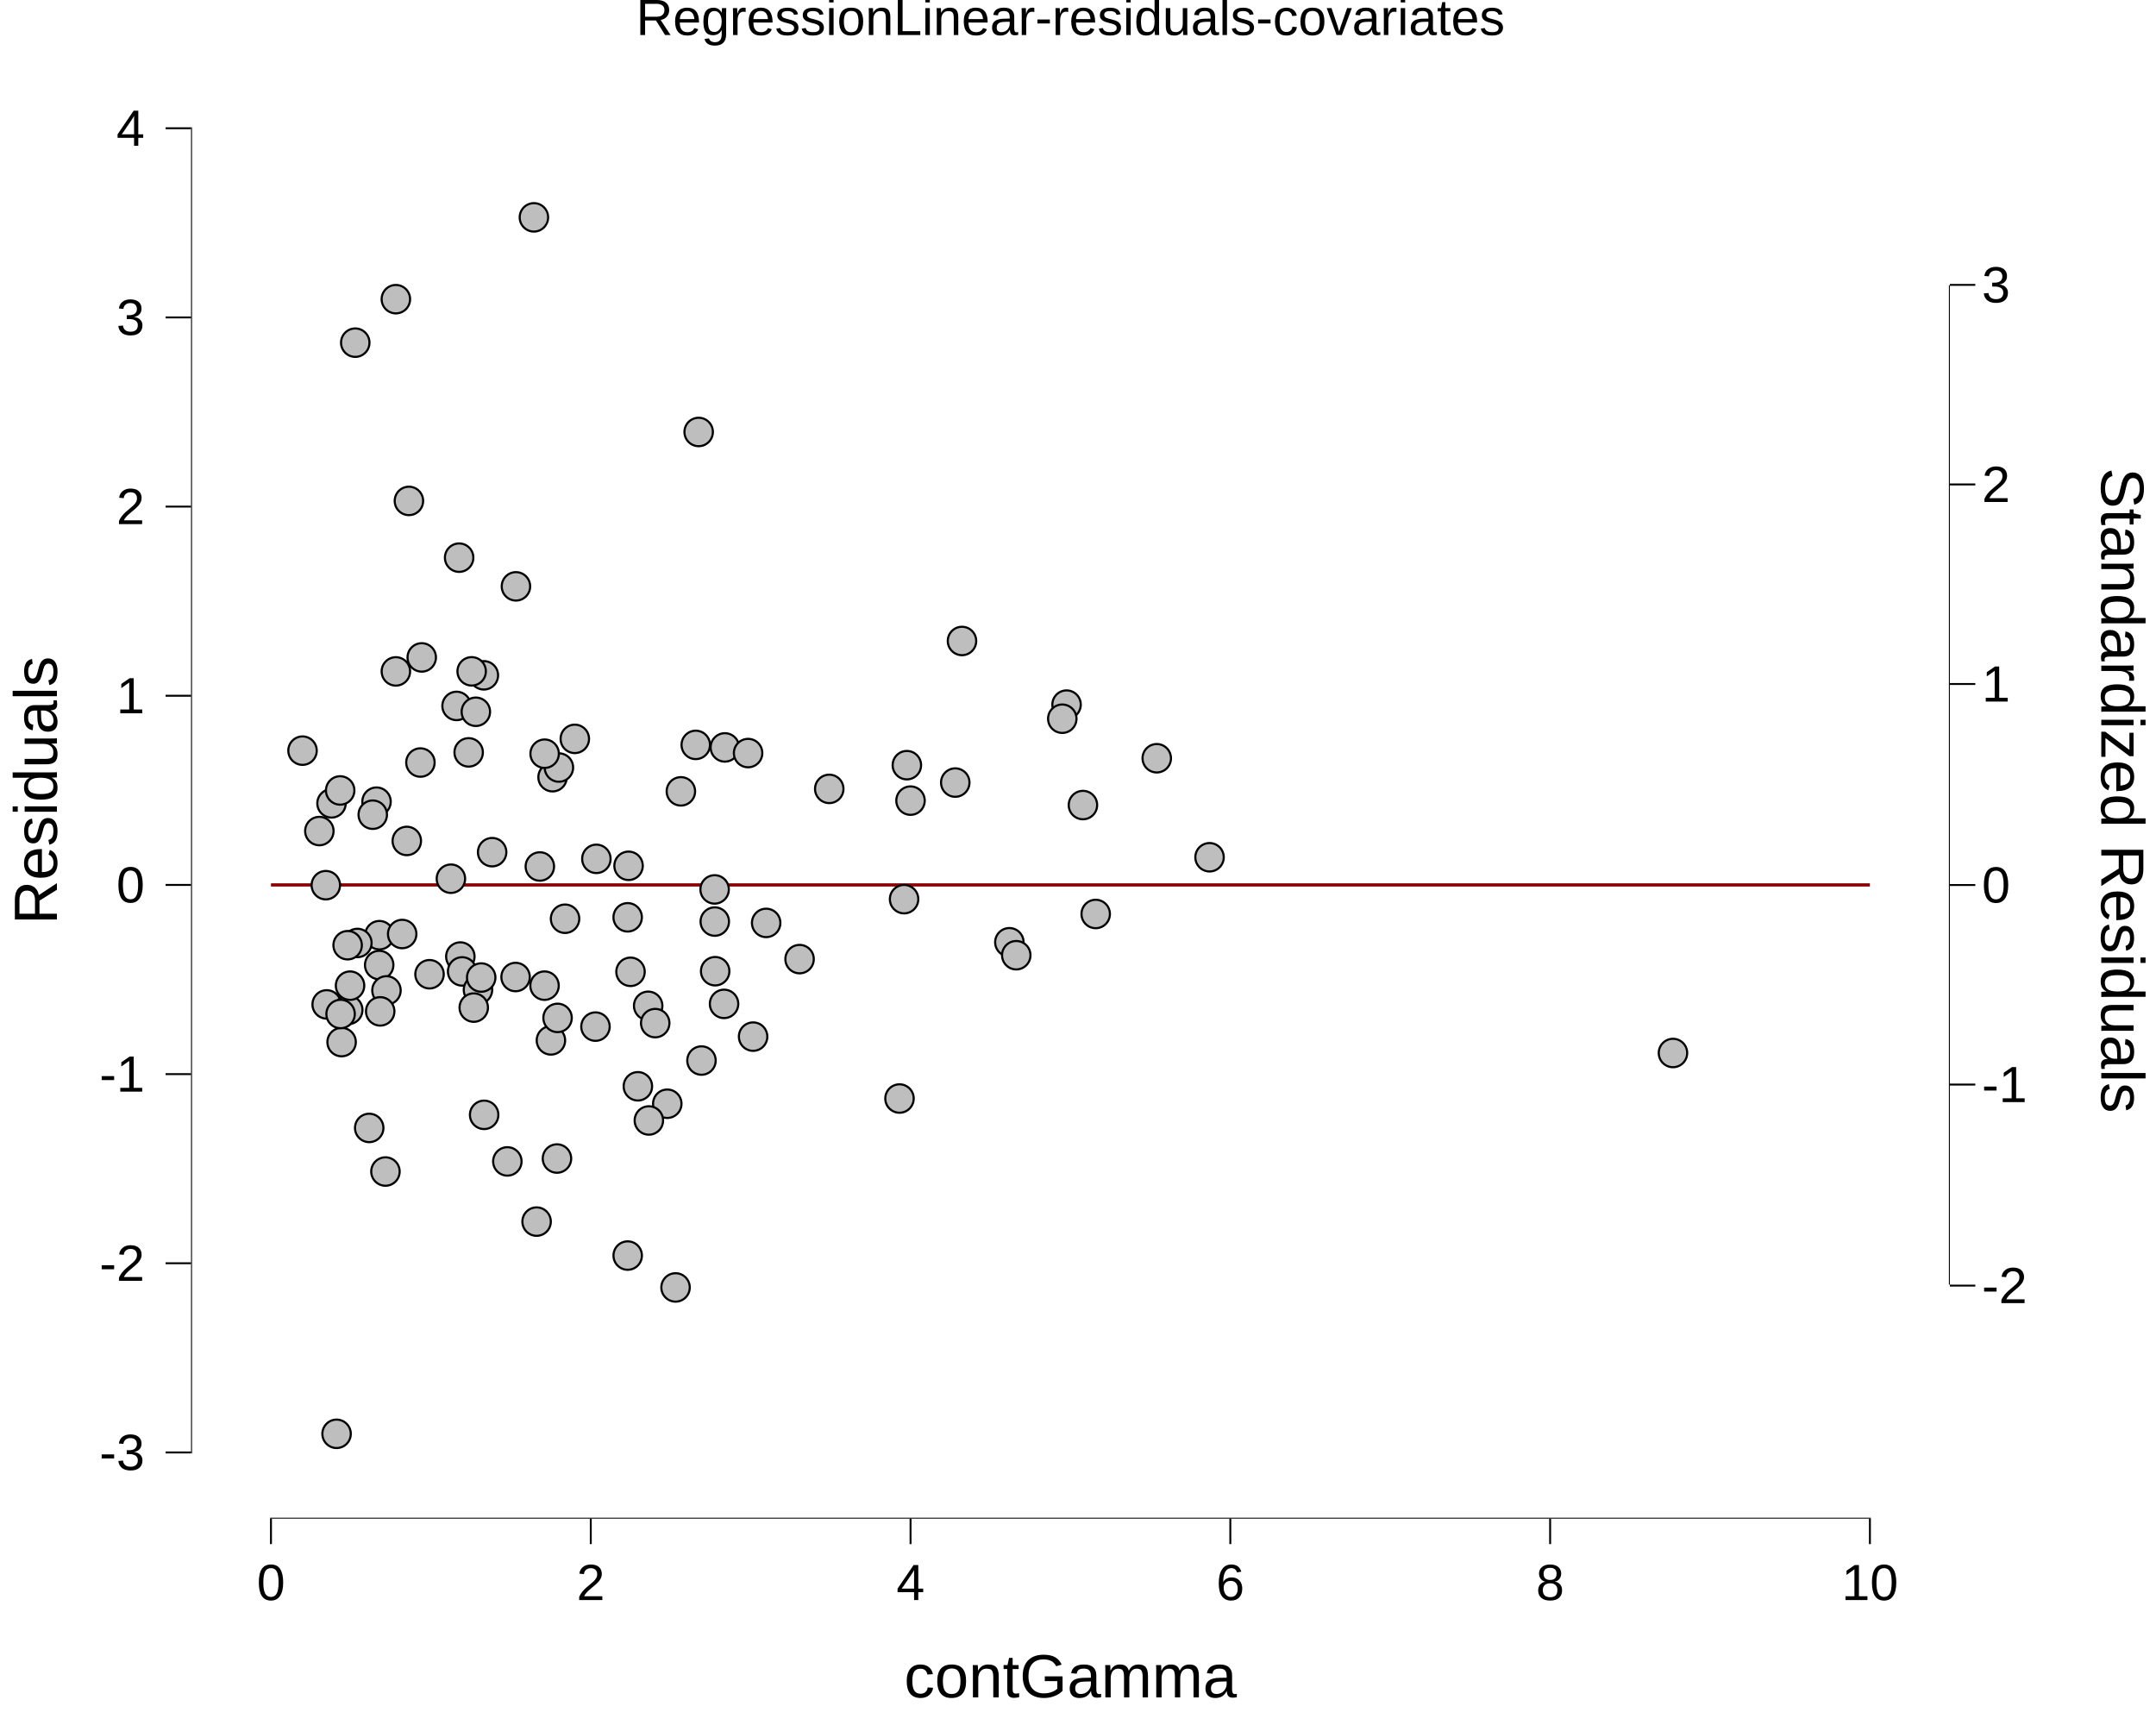
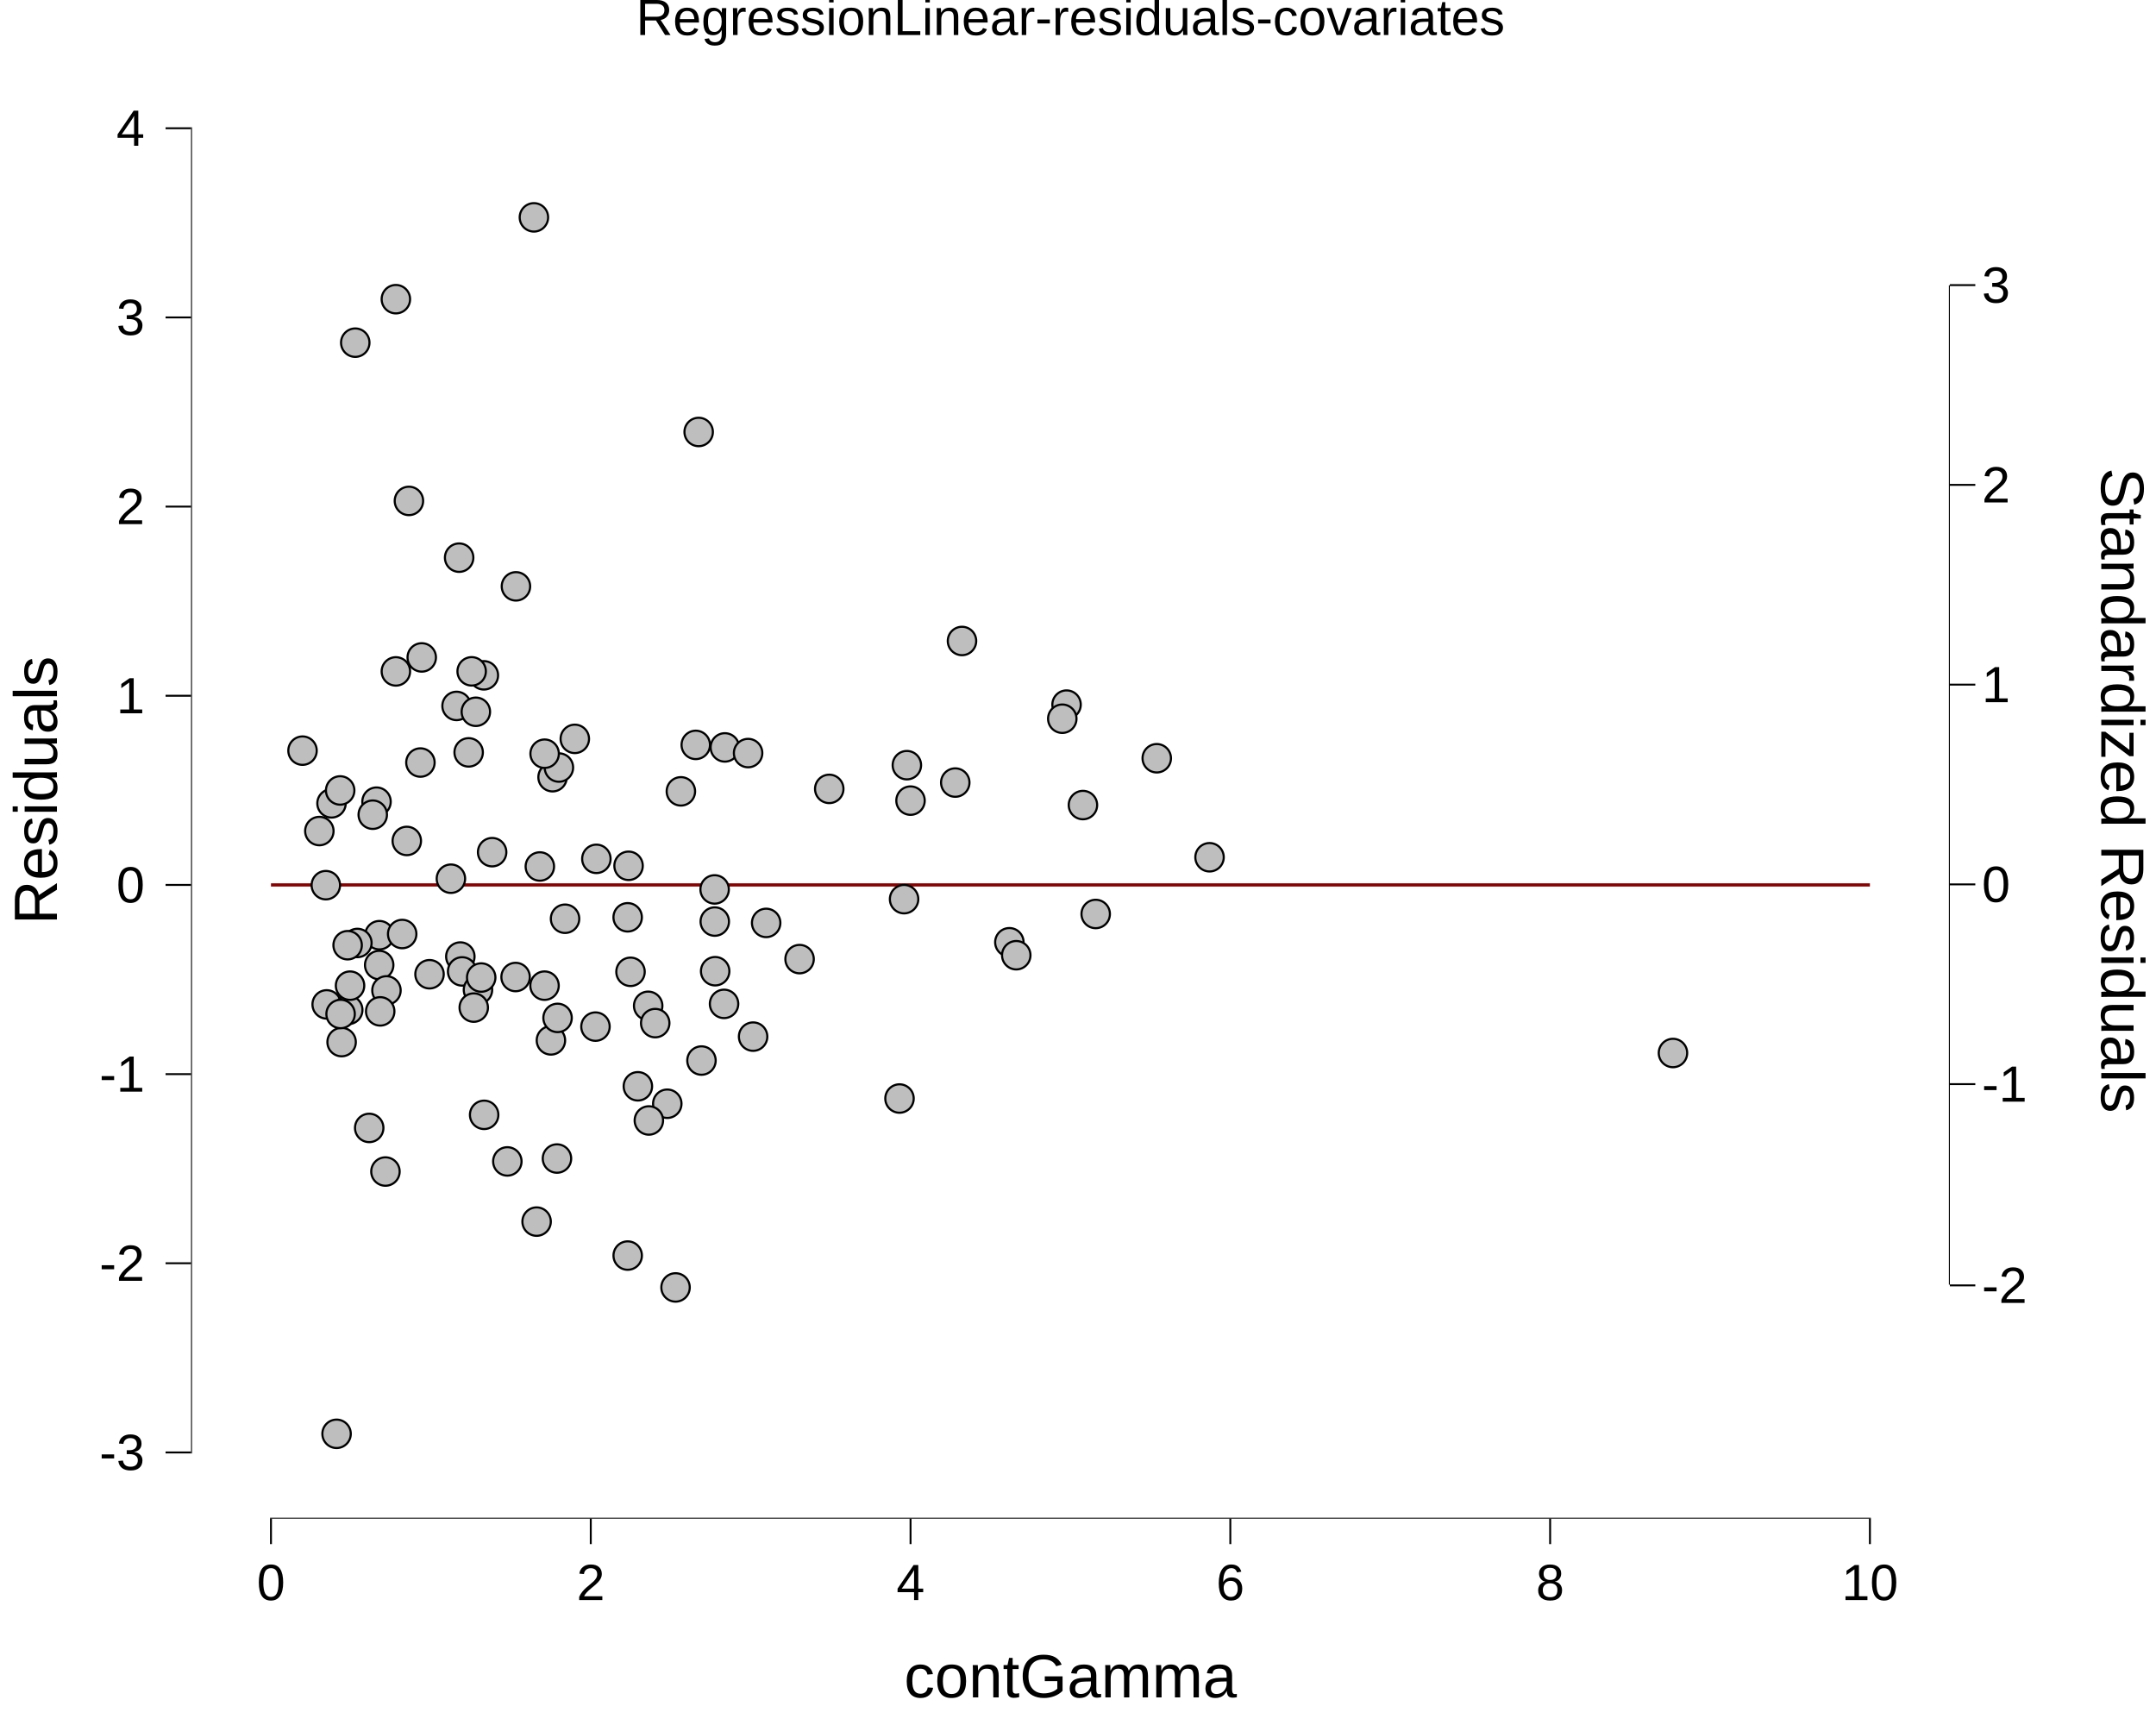
<svg xmlns="http://www.w3.org/2000/svg" viewBox="0 0 720.00 576.00">
  <defs>
    <style type="text/css">
    line, polyline, polygon, path, rect, circle {
      fill: none;
      stroke: #000000;
      stroke-linecap: round;
      stroke-linejoin: round;
      stroke-miterlimit: 10.00;
    }
  </style>
  </defs>
  <rect width="100%" height="100%" style="stroke: none; fill: #FFFFFF;" />
  <rect x="0.00" y="0.00" width="720.00" height="576.00" style="stroke-width: 10.67; stroke: none;" />
  <defs>
    <clipPath id="cpNjMuODB8NjUxLjE2fDUwNy4xMHwyMC43MQ==">
      <rect x="63.80" y="20.71" width="587.36" height="486.38" />
    </clipPath>
  </defs>
  <rect x="63.80" y="20.71" width="587.36" height="486.38" style="stroke-width: 10.67; stroke: none;" clip-path="url(#cpNjMuODB8NjUxLjE2fDUwNy4xMHwyMC43MQ==)" />
  <polyline points="90.49,484.99 624.46,42.82 " style="stroke-width: 1.07; stroke: none; stroke-linecap: butt;" clip-path="url(#cpNjMuODB8NjUxLjE2fDUwNy4xMHwyMC43MQ==)" />
  <line x1="651.16" y1="428.97" x2="651.16" y2="95.27" style="stroke-width: 0.64; stroke-linecap: butt;" clip-path="url(#cpNjMuODB8NjUxLjE2fDUwNy4xMHwyMC43MQ==)" />
  <polyline points="90.49,295.49 624.46,295.49 " style="stroke-width: 1.07; stroke: #8B0000; stroke-linecap: butt;" clip-path="url(#cpNjMuODB8NjUxLjE2fDUwNy4xMHwyMC43MQ==)" />
  <circle cx="132.20" cy="224.19" r="3.56pt" style="stroke-width: 0.71; fill: #BEBEBE;" clip-path="url(#cpNjMuODB8NjUxLjE2fDUwNy4xMHwyMC43MQ==)" />
  <circle cx="179.20" cy="407.91" r="3.56pt" style="stroke-width: 0.71; fill: #BEBEBE;" clip-path="url(#cpNjMuODB8NjUxLjE2fDUwNy4xMHwyMC43MQ==)" />
  <circle cx="153.33" cy="186.21" r="3.56pt" style="stroke-width: 0.71; fill: #BEBEBE;" clip-path="url(#cpNjMuODB8NjUxLjE2fDUwNy4xMHwyMC43MQ==)" />
  <circle cx="161.59" cy="225.50" r="3.56pt" style="stroke-width: 0.71; fill: #BEBEBE;" clip-path="url(#cpNjMuODB8NjUxLjE2fDUwNy4xMHwyMC43MQ==)" />
  <circle cx="153.73" cy="319.40" r="3.56pt" style="stroke-width: 0.71; fill: #BEBEBE;" clip-path="url(#cpNjMuODB8NjUxLjE2fDUwNy4xMHwyMC43MQ==)" />
  <circle cx="222.84" cy="368.55" r="3.56pt" style="stroke-width: 0.71; fill: #BEBEBE;" clip-path="url(#cpNjMuODB8NjUxLjE2fDUwNy4xMHwyMC43MQ==)" />
  <circle cx="172.18" cy="326.24" r="3.56pt" style="stroke-width: 0.71; fill: #BEBEBE;" clip-path="url(#cpNjMuODB8NjUxLjE2fDUwNy4xMHwyMC43MQ==)" />
  <circle cx="109.09" cy="335.38" r="3.56pt" style="stroke-width: 0.71; fill: #BEBEBE;" clip-path="url(#cpNjMuODB8NjUxLjE2fDUwNy4xMHwyMC43MQ==)" />
  <circle cx="110.71" cy="268.25" r="3.56pt" style="stroke-width: 0.71; fill: #BEBEBE;" clip-path="url(#cpNjMuODB8NjUxLjE2fDUwNy4xMHwyMC43MQ==)" />
  <circle cx="238.83" cy="324.30" r="3.56pt" style="stroke-width: 0.71; fill: #BEBEBE;" clip-path="url(#cpNjMuODB8NjUxLjE2fDUwNy4xMHwyMC43MQ==)" />
  <circle cx="302.85" cy="255.50" r="3.56pt" style="stroke-width: 0.71; fill: #BEBEBE;" clip-path="url(#cpNjMuODB8NjUxLjE2fDUwNy4xMHwyMC43MQ==)" />
  <circle cx="232.35" cy="248.73" r="3.56pt" style="stroke-width: 0.71; fill: #BEBEBE;" clip-path="url(#cpNjMuODB8NjUxLjE2fDUwNy4xMHwyMC43MQ==)" />
  <circle cx="114.08" cy="347.97" r="3.56pt" style="stroke-width: 0.71; fill: #BEBEBE;" clip-path="url(#cpNjMuODB8NjUxLjE2fDUwNy4xMHwyMC43MQ==)" />
  <circle cx="126.70" cy="312.27" r="3.56pt" style="stroke-width: 0.71; fill: #BEBEBE;" clip-path="url(#cpNjMuODB8NjUxLjE2fDUwNy4xMHwyMC43MQ==)" />
  <circle cx="225.60" cy="429.89" r="3.56pt" style="stroke-width: 0.71; fill: #BEBEBE;" clip-path="url(#cpNjMuODB8NjUxLjE2fDUwNy4xMHwyMC43MQ==)" />
  <circle cx="267.02" cy="320.26" r="3.56pt" style="stroke-width: 0.71; fill: #BEBEBE;" clip-path="url(#cpNjMuODB8NjUxLjE2fDUwNy4xMHwyMC43MQ==)" />
  <circle cx="191.96" cy="246.72" r="3.56pt" style="stroke-width: 0.71; fill: #BEBEBE;" clip-path="url(#cpNjMuODB8NjUxLjE2fDUwNy4xMHwyMC43MQ==)" />
  <circle cx="184.53" cy="259.52" r="3.56pt" style="stroke-width: 0.71; fill: #BEBEBE;" clip-path="url(#cpNjMuODB8NjUxLjE2fDUwNy4xMHwyMC43MQ==)" />
  <circle cx="213.02" cy="362.73" r="3.56pt" style="stroke-width: 0.71; fill: #BEBEBE;" clip-path="url(#cpNjMuODB8NjUxLjE2fDUwNy4xMHwyMC43MQ==)" />
  <circle cx="140.84" cy="219.52" r="3.56pt" style="stroke-width: 0.71; fill: #BEBEBE;" clip-path="url(#cpNjMuODB8NjUxLjE2fDUwNy4xMHwyMC43MQ==)" />
  <circle cx="241.80" cy="335.21" r="3.56pt" style="stroke-width: 0.71; fill: #BEBEBE;" clip-path="url(#cpNjMuODB8NjUxLjE2fDUwNy4xMHwyMC43MQ==)" />
  <circle cx="188.70" cy="306.78" r="3.56pt" style="stroke-width: 0.71; fill: #BEBEBE;" clip-path="url(#cpNjMuODB8NjUxLjE2fDUwNy4xMHwyMC43MQ==)" />
  <circle cx="361.65" cy="268.82" r="3.56pt" style="stroke-width: 0.71; fill: #BEBEBE;" clip-path="url(#cpNjMuODB8NjUxLjE2fDUwNy4xMHwyMC43MQ==)" />
  <circle cx="164.35" cy="284.55" r="3.56pt" style="stroke-width: 0.71; fill: #BEBEBE;" clip-path="url(#cpNjMuODB8NjUxLjE2fDUwNy4xMHwyMC43MQ==)" />
  <circle cx="118.64" cy="114.42" r="3.56pt" style="stroke-width: 0.71; fill: #BEBEBE;" clip-path="url(#cpNjMuODB8NjUxLjE2fDUwNy4xMHwyMC43MQ==)" />
  <circle cx="337.08" cy="314.63" r="3.56pt" style="stroke-width: 0.71; fill: #BEBEBE;" clip-path="url(#cpNjMuODB8NjUxLjE2fDUwNy4xMHwyMC43MQ==)" />
  <circle cx="365.91" cy="305.19" r="3.56pt" style="stroke-width: 0.71; fill: #BEBEBE;" clip-path="url(#cpNjMuODB8NjUxLjE2fDUwNy4xMHwyMC43MQ==)" />
  <circle cx="216.69" cy="374.14" r="3.56pt" style="stroke-width: 0.71; fill: #BEBEBE;" clip-path="url(#cpNjMuODB8NjUxLjE2fDUwNy4xMHwyMC43MQ==)" />
  <circle cx="242.07" cy="249.57" r="3.56pt" style="stroke-width: 0.71; fill: #BEBEBE;" clip-path="url(#cpNjMuODB8NjUxLjE2fDUwNy4xMHwyMC43MQ==)" />
  <circle cx="125.74" cy="267.69" r="3.56pt" style="stroke-width: 0.71; fill: #BEBEBE;" clip-path="url(#cpNjMuODB8NjUxLjE2fDUwNy4xMHwyMC43MQ==)" />
  <circle cx="300.39" cy="366.81" r="3.56pt" style="stroke-width: 0.71; fill: #BEBEBE;" clip-path="url(#cpNjMuODB8NjUxLjE2fDUwNy4xMHwyMC43MQ==)" />
  <circle cx="209.61" cy="306.30" r="3.56pt" style="stroke-width: 0.71; fill: #BEBEBE;" clip-path="url(#cpNjMuODB8NjUxLjE2fDUwNy4xMHwyMC43MQ==)" />
  <circle cx="152.47" cy="235.72" r="3.56pt" style="stroke-width: 0.71; fill: #BEBEBE;" clip-path="url(#cpNjMuODB8NjUxLjE2fDUwNy4xMHwyMC43MQ==)" />
  <circle cx="101.03" cy="250.65" r="3.56pt" style="stroke-width: 0.71; fill: #BEBEBE;" clip-path="url(#cpNjMuODB8NjUxLjE2fDUwNy4xMHwyMC43MQ==)" />
  <circle cx="126.63" cy="322.24" r="3.56pt" style="stroke-width: 0.71; fill: #BEBEBE;" clip-path="url(#cpNjMuODB8NjUxLjE2fDUwNy4xMHwyMC43MQ==)" />
  <circle cx="356.18" cy="235.28" r="3.56pt" style="stroke-width: 0.71; fill: #BEBEBE;" clip-path="url(#cpNjMuODB8NjUxLjE2fDUwNy4xMHwyMC43MQ==)" />
  <circle cx="238.65" cy="296.99" r="3.56pt" style="stroke-width: 0.71; fill: #BEBEBE;" clip-path="url(#cpNjMuODB8NjUxLjE2fDUwNy4xMHwyMC43MQ==)" />
  <circle cx="172.30" cy="195.79" r="3.56pt" style="stroke-width: 0.71; fill: #BEBEBE;" clip-path="url(#cpNjMuODB8NjUxLjE2fDUwNy4xMHwyMC43MQ==)" />
  <circle cx="301.92" cy="300.24" r="3.56pt" style="stroke-width: 0.71; fill: #BEBEBE;" clip-path="url(#cpNjMuODB8NjUxLjE2fDUwNy4xMHwyMC43MQ==)" />
  <circle cx="143.44" cy="325.31" r="3.56pt" style="stroke-width: 0.71; fill: #BEBEBE;" clip-path="url(#cpNjMuODB8NjUxLjE2fDUwNy4xMHwyMC43MQ==)" />
  <circle cx="129.06" cy="330.71" r="3.56pt" style="stroke-width: 0.71; fill: #BEBEBE;" clip-path="url(#cpNjMuODB8NjUxLjE2fDUwNy4xMHwyMC43MQ==)" />
  <circle cx="123.30" cy="376.63" r="3.56pt" style="stroke-width: 0.71; fill: #BEBEBE;" clip-path="url(#cpNjMuODB8NjUxLjE2fDUwNy4xMHwyMC43MQ==)" />
  <circle cx="116.30" cy="337.23" r="3.56pt" style="stroke-width: 0.71; fill: #BEBEBE;" clip-path="url(#cpNjMuODB8NjUxLjE2fDUwNy4xMHwyMC43MQ==)" />
  <circle cx="216.46" cy="335.85" r="3.56pt" style="stroke-width: 0.71; fill: #BEBEBE;" clip-path="url(#cpNjMuODB8NjUxLjE2fDUwNy4xMHwyMC43MQ==)" />
  <circle cx="183.98" cy="347.40" r="3.56pt" style="stroke-width: 0.71; fill: #BEBEBE;" clip-path="url(#cpNjMuODB8NjUxLjE2fDUwNy4xMHwyMC43MQ==)" />
  <circle cx="321.26" cy="214.03" r="3.56pt" style="stroke-width: 0.71; fill: #BEBEBE;" clip-path="url(#cpNjMuODB8NjUxLjE2fDUwNy4xMHwyMC43MQ==)" />
  <circle cx="154.33" cy="324.37" r="3.56pt" style="stroke-width: 0.71; fill: #BEBEBE;" clip-path="url(#cpNjMuODB8NjUxLjE2fDUwNy4xMHwyMC43MQ==)" />
  <circle cx="249.83" cy="251.46" r="3.56pt" style="stroke-width: 0.71; fill: #BEBEBE;" clip-path="url(#cpNjMuODB8NjUxLjE2fDUwNy4xMHwyMC43MQ==)" />
  <circle cx="112.40" cy="478.77" r="3.56pt" style="stroke-width: 0.71; fill: #BEBEBE;" clip-path="url(#cpNjMuODB8NjUxLjE2fDUwNy4xMHwyMC43MQ==)" />
  <circle cx="106.65" cy="277.50" r="3.56pt" style="stroke-width: 0.71; fill: #BEBEBE;" clip-path="url(#cpNjMuODB8NjUxLjE2fDUwNy4xMHwyMC43MQ==)" />
  <circle cx="116.90" cy="329.12" r="3.56pt" style="stroke-width: 0.71; fill: #BEBEBE;" clip-path="url(#cpNjMuODB8NjUxLjE2fDUwNy4xMHwyMC43MQ==)" />
  <circle cx="128.72" cy="391.19" r="3.56pt" style="stroke-width: 0.71; fill: #BEBEBE;" clip-path="url(#cpNjMuODB8NjUxLjE2fDUwNy4xMHwyMC43MQ==)" />
  <circle cx="158.91" cy="237.67" r="3.56pt" style="stroke-width: 0.71; fill: #BEBEBE;" clip-path="url(#cpNjMuODB8NjUxLjE2fDUwNy4xMHwyMC43MQ==)" />
  <circle cx="238.70" cy="307.72" r="3.56pt" style="stroke-width: 0.71; fill: #BEBEBE;" clip-path="url(#cpNjMuODB8NjUxLjE2fDUwNy4xMHwyMC43MQ==)" />
  <circle cx="178.30" cy="72.58" r="3.56pt" style="stroke-width: 0.71; fill: #BEBEBE;" clip-path="url(#cpNjMuODB8NjUxLjE2fDUwNy4xMHwyMC43MQ==)" />
  <circle cx="210.56" cy="324.50" r="3.56pt" style="stroke-width: 0.71; fill: #BEBEBE;" clip-path="url(#cpNjMuODB8NjUxLjE2fDUwNy4xMHwyMC43MQ==)" />
  <circle cx="319.01" cy="261.31" r="3.56pt" style="stroke-width: 0.71; fill: #BEBEBE;" clip-path="url(#cpNjMuODB8NjUxLjE2fDUwNy4xMHwyMC43MQ==)" />
  <circle cx="135.85" cy="280.80" r="3.56pt" style="stroke-width: 0.71; fill: #BEBEBE;" clip-path="url(#cpNjMuODB8NjUxLjE2fDUwNy4xMHwyMC43MQ==)" />
  <circle cx="180.28" cy="289.33" r="3.56pt" style="stroke-width: 0.71; fill: #BEBEBE;" clip-path="url(#cpNjMuODB8NjUxLjE2fDUwNy4xMHwyMC43MQ==)" />
  <circle cx="227.38" cy="264.24" r="3.56pt" style="stroke-width: 0.71; fill: #BEBEBE;" clip-path="url(#cpNjMuODB8NjUxLjE2fDUwNy4xMHwyMC43MQ==)" />
  <circle cx="157.51" cy="224.17" r="3.56pt" style="stroke-width: 0.71; fill: #BEBEBE;" clip-path="url(#cpNjMuODB8NjUxLjE2fDUwNy4xMHwyMC43MQ==)" />
  <circle cx="161.68" cy="372.26" r="3.56pt" style="stroke-width: 0.71; fill: #BEBEBE;" clip-path="url(#cpNjMuODB8NjUxLjE2fDUwNy4xMHwyMC43MQ==)" />
  <circle cx="169.43" cy="387.81" r="3.56pt" style="stroke-width: 0.71; fill: #BEBEBE;" clip-path="url(#cpNjMuODB8NjUxLjE2fDUwNy4xMHwyMC43MQ==)" />
  <circle cx="233.32" cy="144.24" r="3.56pt" style="stroke-width: 0.71; fill: #BEBEBE;" clip-path="url(#cpNjMuODB8NjUxLjE2fDUwNy4xMHwyMC43MQ==)" />
  <circle cx="113.60" cy="263.94" r="3.56pt" style="stroke-width: 0.71; fill: #BEBEBE;" clip-path="url(#cpNjMuODB8NjUxLjE2fDUwNy4xMHwyMC43MQ==)" />
  <circle cx="234.26" cy="354.13" r="3.56pt" style="stroke-width: 0.71; fill: #BEBEBE;" clip-path="url(#cpNjMuODB8NjUxLjE2fDUwNy4xMHwyMC43MQ==)" />
  <circle cx="136.56" cy="167.26" r="3.56pt" style="stroke-width: 0.71; fill: #BEBEBE;" clip-path="url(#cpNjMuODB8NjUxLjE2fDUwNy4xMHwyMC43MQ==)" />
  <circle cx="304.07" cy="267.34" r="3.56pt" style="stroke-width: 0.71; fill: #BEBEBE;" clip-path="url(#cpNjMuODB8NjUxLjE2fDUwNy4xMHwyMC43MQ==)" />
  <circle cx="339.38" cy="318.96" r="3.56pt" style="stroke-width: 0.71; fill: #BEBEBE;" clip-path="url(#cpNjMuODB8NjUxLjE2fDUwNy4xMHwyMC43MQ==)" />
  <circle cx="354.75" cy="239.99" r="3.56pt" style="stroke-width: 0.71; fill: #BEBEBE;" clip-path="url(#cpNjMuODB8NjUxLjE2fDUwNy4xMHwyMC43MQ==)" />
  <circle cx="186.20" cy="339.89" r="3.56pt" style="stroke-width: 0.71; fill: #BEBEBE;" clip-path="url(#cpNjMuODB8NjUxLjE2fDUwNy4xMHwyMC43MQ==)" />
  <circle cx="126.97" cy="337.71" r="3.56pt" style="stroke-width: 0.71; fill: #BEBEBE;" clip-path="url(#cpNjMuODB8NjUxLjE2fDUwNy4xMHwyMC43MQ==)" />
  <circle cx="108.81" cy="295.57" r="3.56pt" style="stroke-width: 0.71; fill: #BEBEBE;" clip-path="url(#cpNjMuODB8NjUxLjE2fDUwNy4xMHwyMC43MQ==)" />
  <circle cx="198.86" cy="342.80" r="3.56pt" style="stroke-width: 0.71; fill: #BEBEBE;" clip-path="url(#cpNjMuODB8NjUxLjE2fDUwNy4xMHwyMC43MQ==)" />
  <circle cx="209.62" cy="419.25" r="3.56pt" style="stroke-width: 0.71; fill: #BEBEBE;" clip-path="url(#cpNjMuODB8NjUxLjE2fDUwNy4xMHwyMC43MQ==)" />
  <circle cx="186.65" cy="256.29" r="3.56pt" style="stroke-width: 0.71; fill: #BEBEBE;" clip-path="url(#cpNjMuODB8NjUxLjE2fDUwNy4xMHwyMC43MQ==)" />
  <circle cx="159.62" cy="330.51" r="3.56pt" style="stroke-width: 0.71; fill: #BEBEBE;" clip-path="url(#cpNjMuODB8NjUxLjE2fDUwNy4xMHwyMC43MQ==)" />
  <circle cx="140.40" cy="254.62" r="3.56pt" style="stroke-width: 0.71; fill: #BEBEBE;" clip-path="url(#cpNjMuODB8NjUxLjE2fDUwNy4xMHwyMC43MQ==)" />
  <circle cx="558.69" cy="351.61" r="3.56pt" style="stroke-width: 0.71; fill: #BEBEBE;" clip-path="url(#cpNjMuODB8NjUxLjE2fDUwNy4xMHwyMC43MQ==)" />
  <circle cx="276.93" cy="263.42" r="3.56pt" style="stroke-width: 0.71; fill: #BEBEBE;" clip-path="url(#cpNjMuODB8NjUxLjE2fDUwNy4xMHwyMC43MQ==)" />
  <circle cx="218.81" cy="341.63" r="3.56pt" style="stroke-width: 0.71; fill: #BEBEBE;" clip-path="url(#cpNjMuODB8NjUxLjE2fDUwNy4xMHwyMC43MQ==)" />
  <circle cx="181.88" cy="251.67" r="3.56pt" style="stroke-width: 0.71; fill: #BEBEBE;" clip-path="url(#cpNjMuODB8NjUxLjE2fDUwNy4xMHwyMC43MQ==)" />
  <circle cx="132.20" cy="99.90" r="3.56pt" style="stroke-width: 0.71; fill: #BEBEBE;" clip-path="url(#cpNjMuODB8NjUxLjE2fDUwNy4xMHwyMC43MQ==)" />
  <circle cx="150.58" cy="293.41" r="3.56pt" style="stroke-width: 0.71; fill: #BEBEBE;" clip-path="url(#cpNjMuODB8NjUxLjE2fDUwNy4xMHwyMC43MQ==)" />
  <circle cx="113.74" cy="338.59" r="3.56pt" style="stroke-width: 0.71; fill: #BEBEBE;" clip-path="url(#cpNjMuODB8NjUxLjE2fDUwNy4xMHwyMC43MQ==)" />
  <circle cx="209.91" cy="289.10" r="3.56pt" style="stroke-width: 0.71; fill: #BEBEBE;" clip-path="url(#cpNjMuODB8NjUxLjE2fDUwNy4xMHwyMC43MQ==)" />
  <circle cx="124.48" cy="272.04" r="3.56pt" style="stroke-width: 0.71; fill: #BEBEBE;" clip-path="url(#cpNjMuODB8NjUxLjE2fDUwNy4xMHwyMC43MQ==)" />
  <circle cx="403.93" cy="286.25" r="3.56pt" style="stroke-width: 0.71; fill: #BEBEBE;" clip-path="url(#cpNjMuODB8NjUxLjE2fDUwNy4xMHwyMC43MQ==)" />
  <circle cx="158.21" cy="336.45" r="3.56pt" style="stroke-width: 0.71; fill: #BEBEBE;" clip-path="url(#cpNjMuODB8NjUxLjE2fDUwNy4xMHwyMC43MQ==)" />
  <circle cx="181.85" cy="329.12" r="3.56pt" style="stroke-width: 0.71; fill: #BEBEBE;" clip-path="url(#cpNjMuODB8NjUxLjE2fDUwNy4xMHwyMC43MQ==)" />
  <circle cx="186.00" cy="386.85" r="3.56pt" style="stroke-width: 0.71; fill: #BEBEBE;" clip-path="url(#cpNjMuODB8NjUxLjE2fDUwNy4xMHwyMC43MQ==)" />
  <circle cx="160.70" cy="326.41" r="3.56pt" style="stroke-width: 0.71; fill: #BEBEBE;" clip-path="url(#cpNjMuODB8NjUxLjE2fDUwNy4xMHwyMC43MQ==)" />
  <circle cx="199.16" cy="286.78" r="3.56pt" style="stroke-width: 0.71; fill: #BEBEBE;" clip-path="url(#cpNjMuODB8NjUxLjE2fDUwNy4xMHwyMC43MQ==)" />
  <circle cx="255.86" cy="308.17" r="3.56pt" style="stroke-width: 0.71; fill: #BEBEBE;" clip-path="url(#cpNjMuODB8NjUxLjE2fDUwNy4xMHwyMC43MQ==)" />
  <circle cx="134.31" cy="311.88" r="3.56pt" style="stroke-width: 0.71; fill: #BEBEBE;" clip-path="url(#cpNjMuODB8NjUxLjE2fDUwNy4xMHwyMC43MQ==)" />
  <circle cx="386.30" cy="253.19" r="3.56pt" style="stroke-width: 0.71; fill: #BEBEBE;" clip-path="url(#cpNjMuODB8NjUxLjE2fDUwNy4xMHwyMC43MQ==)" />
  <circle cx="119.35" cy="314.87" r="3.56pt" style="stroke-width: 0.71; fill: #BEBEBE;" clip-path="url(#cpNjMuODB8NjUxLjE2fDUwNy4xMHwyMC43MQ==)" />
  <circle cx="116.09" cy="315.62" r="3.56pt" style="stroke-width: 0.71; fill: #BEBEBE;" clip-path="url(#cpNjMuODB8NjUxLjE2fDUwNy4xMHwyMC43MQ==)" />
  <circle cx="251.50" cy="346.14" r="3.56pt" style="stroke-width: 0.71; fill: #BEBEBE;" clip-path="url(#cpNjMuODB8NjUxLjE2fDUwNy4xMHwyMC43MQ==)" />
  <circle cx="156.51" cy="251.23" r="3.56pt" style="stroke-width: 0.71; fill: #BEBEBE;" clip-path="url(#cpNjMuODB8NjUxLjE2fDUwNy4xMHwyMC43MQ==)" />
  <line x1="90.18" y1="507.10" x2="624.78" y2="507.10" style="stroke-width: 0.64; stroke-linecap: butt;" clip-path="url(#cpNjMuODB8NjUxLjE2fDUwNy4xMHwyMC43MQ==)" />
  <line x1="63.80" y1="485.31" x2="63.80" y2="42.50" style="stroke-width: 0.64; stroke-linecap: butt;" clip-path="url(#cpNjMuODB8NjUxLjE2fDUwNy4xMHwyMC43MQ==)" />
  <rect x="63.80" y="20.71" width="587.36" height="486.38" style="stroke-width: 0.00; stroke: none;" clip-path="url(#cpNjMuODB8NjUxLjE2fDUwNy4xMHwyMC43MQ==)" />
  <defs>
    <clipPath id="cpMC4wMHw3MjAuMDB8NTc2LjAwfDAuMDA=">
      <rect x="0.00" y="0.00" width="720.00" height="576.00" />
    </clipPath>
  </defs>
  <polyline points="63.80,507.10 63.80,20.71 " style="stroke-width: 0.00; stroke: none; stroke-linecap: butt;" clip-path="url(#cpMC4wMHw3MjAuMDB8NTc2LjAwfDAuMDA=)" />
  <g clip-path="url(#cpMC4wMHw3MjAuMDB8NTc2LjAwfDAuMDA=)">
    <text x="33.21" y="490.84" style="font-size: 17.00px; font-family: Liberation Sans;" textLength="15.11px" lengthAdjust="spacingAndGlyphs">-3</text>
  </g>
  <g clip-path="url(#cpMC4wMHw3MjAuMDB8NTc2LjAwfDAuMDA=)">
    <text x="33.21" y="427.67" style="font-size: 17.00px; font-family: Liberation Sans;" textLength="15.11px" lengthAdjust="spacingAndGlyphs">-2</text>
  </g>
  <g clip-path="url(#cpMC4wMHw3MjAuMDB8NTc2LjAwfDAuMDA=)">
    <text x="33.21" y="364.51" style="font-size: 17.00px; font-family: Liberation Sans;" textLength="15.11px" lengthAdjust="spacingAndGlyphs">-1</text>
  </g>
  <g clip-path="url(#cpMC4wMHw3MjAuMDB8NTc2LjAwfDAuMDA=)">
    <text x="38.87" y="301.34" style="font-size: 17.00px; font-family: Liberation Sans;" textLength="9.45px" lengthAdjust="spacingAndGlyphs">0</text>
  </g>
  <g clip-path="url(#cpMC4wMHw3MjAuMDB8NTc2LjAwfDAuMDA=)">
    <text x="38.87" y="238.17" style="font-size: 17.00px; font-family: Liberation Sans;" textLength="9.45px" lengthAdjust="spacingAndGlyphs">1</text>
  </g>
  <g clip-path="url(#cpMC4wMHw3MjAuMDB8NTc2LjAwfDAuMDA=)">
    <text x="38.87" y="175.01" style="font-size: 17.00px; font-family: Liberation Sans;" textLength="9.45px" lengthAdjust="spacingAndGlyphs">2</text>
  </g>
  <g clip-path="url(#cpMC4wMHw3MjAuMDB8NTc2LjAwfDAuMDA=)">
    <text x="38.87" y="111.84" style="font-size: 17.00px; font-family: Liberation Sans;" textLength="9.45px" lengthAdjust="spacingAndGlyphs">3</text>
  </g>
  <g clip-path="url(#cpMC4wMHw3MjAuMDB8NTc2LjAwfDAuMDA=)">
    <text x="38.87" y="48.67" style="font-size: 17.00px; font-family: Liberation Sans;" textLength="9.45px" lengthAdjust="spacingAndGlyphs">4</text>
  </g>
  <polyline points="55.29,484.99 63.80,484.99 " style="stroke-width: 0.64; stroke-linecap: butt;" clip-path="url(#cpMC4wMHw3MjAuMDB8NTc2LjAwfDAuMDA=)" />
  <polyline points="55.29,421.82 63.80,421.82 " style="stroke-width: 0.64; stroke-linecap: butt;" clip-path="url(#cpMC4wMHw3MjAuMDB8NTc2LjAwfDAuMDA=)" />
  <polyline points="55.29,358.66 63.80,358.66 " style="stroke-width: 0.64; stroke-linecap: butt;" clip-path="url(#cpMC4wMHw3MjAuMDB8NTc2LjAwfDAuMDA=)" />
  <polyline points="55.29,295.49 63.80,295.49 " style="stroke-width: 0.64; stroke-linecap: butt;" clip-path="url(#cpMC4wMHw3MjAuMDB8NTc2LjAwfDAuMDA=)" />
  <polyline points="55.29,232.32 63.80,232.32 " style="stroke-width: 0.64; stroke-linecap: butt;" clip-path="url(#cpMC4wMHw3MjAuMDB8NTc2LjAwfDAuMDA=)" />
  <polyline points="55.29,169.16 63.80,169.16 " style="stroke-width: 0.64; stroke-linecap: butt;" clip-path="url(#cpMC4wMHw3MjAuMDB8NTc2LjAwfDAuMDA=)" />
  <polyline points="55.29,105.99 63.80,105.99 " style="stroke-width: 0.64; stroke-linecap: butt;" clip-path="url(#cpMC4wMHw3MjAuMDB8NTc2LjAwfDAuMDA=)" />
  <polyline points="55.29,42.82 63.80,42.82 " style="stroke-width: 0.64; stroke-linecap: butt;" clip-path="url(#cpMC4wMHw3MjAuMDB8NTc2LjAwfDAuMDA=)" />
  <polyline points="651.16,507.10 651.16,20.71 " style="stroke-width: 0.00; stroke: none; stroke-linecap: butt;" clip-path="url(#cpMC4wMHw3MjAuMDB8NTc2LjAwfDAuMDA=)" />
-   <polyline points="651.16,429.28 659.66,429.28 " style="stroke-width: 0.64; stroke-linecap: butt;" clip-path="url(#cpMC4wMHw3MjAuMDB8NTc2LjAwfDAuMDA=)" />
-   <polyline points="651.16,362.15 659.66,362.15 " style="stroke-width: 0.64; stroke-linecap: butt;" clip-path="url(#cpMC4wMHw3MjAuMDB8NTc2LjAwfDAuMDA=)" />
-   <polyline points="651.16,295.52 659.66,295.52 " style="stroke-width: 0.64; stroke-linecap: butt;" clip-path="url(#cpMC4wMHw3MjAuMDB8NTc2LjAwfDAuMDA=)" />
-   <polyline points="651.16,228.40 659.66,228.40 " style="stroke-width: 0.64; stroke-linecap: butt;" clip-path="url(#cpMC4wMHw3MjAuMDB8NTc2LjAwfDAuMDA=)" />
-   <polyline points="651.16,161.76 659.66,161.76 " style="stroke-width: 0.64; stroke-linecap: butt;" clip-path="url(#cpMC4wMHw3MjAuMDB8NTc2LjAwfDAuMDA=)" />
-   <polyline points="651.16,95.13 659.66,95.13 " style="stroke-width: 0.64; stroke-linecap: butt;" clip-path="url(#cpMC4wMHw3MjAuMDB8NTc2LjAwfDAuMDA=)" />
-   <g clip-path="url(#cpMC4wMHw3MjAuMDB8NTc2LjAwfDAuMDA=)">
-     <text x="661.85" y="435.13" style="font-size: 17.00px; font-family: Liberation Sans;" textLength="15.11px" lengthAdjust="spacingAndGlyphs">-2</text>
-   </g>
-   <g clip-path="url(#cpMC4wMHw3MjAuMDB8NTc2LjAwfDAuMDA=)">
-     <text x="661.85" y="368.01" style="font-size: 17.00px; font-family: Liberation Sans;" textLength="15.11px" lengthAdjust="spacingAndGlyphs">-1</text>
-   </g>
-   <g clip-path="url(#cpMC4wMHw3MjAuMDB8NTc2LjAwfDAuMDA=)">
-     <text x="661.85" y="301.37" style="font-size: 17.00px; font-family: Liberation Sans;" textLength="9.45px" lengthAdjust="spacingAndGlyphs">0</text>
-   </g>
-   <g clip-path="url(#cpMC4wMHw3MjAuMDB8NTc2LjAwfDAuMDA=)">
-     <text x="661.85" y="234.25" style="font-size: 17.00px; font-family: Liberation Sans;" textLength="9.45px" lengthAdjust="spacingAndGlyphs">1</text>
-   </g>
-   <g clip-path="url(#cpMC4wMHw3MjAuMDB8NTc2LjAwfDAuMDA=)">
-     <text x="661.85" y="167.62" style="font-size: 17.00px; font-family: Liberation Sans;" textLength="9.45px" lengthAdjust="spacingAndGlyphs">2</text>
-   </g>
-   <g clip-path="url(#cpMC4wMHw3MjAuMDB8NTc2LjAwfDAuMDA=)">
-     <text x="661.85" y="100.98" style="font-size: 17.00px; font-family: Liberation Sans;" textLength="9.45px" lengthAdjust="spacingAndGlyphs">3</text>
+   <polyline points="651.16,429.20 659.66,429.20 " style="stroke-width: 0.64; stroke-linecap: butt;" clip-path="url(#cpMC4wMHw3MjAuMDB8NTc2LjAwfDAuMDA=)" />
+   <polyline points="651.16,362.01 659.66,362.01 " style="stroke-width: 0.64; stroke-linecap: butt;" clip-path="url(#cpMC4wMHw3MjAuMDB8NTc2LjAwfDAuMDA=)" />
+   <polyline points="651.16,295.31 659.66,295.31 " style="stroke-width: 0.64; stroke-linecap: butt;" clip-path="url(#cpMC4wMHw3MjAuMDB8NTc2LjAwfDAuMDA=)" />
+   <polyline points="651.16,228.61 659.66,228.61 " style="stroke-width: 0.64; stroke-linecap: butt;" clip-path="url(#cpMC4wMHw3MjAuMDB8NTc2LjAwfDAuMDA=)" />
+   <polyline points="651.16,161.91 659.66,161.91 " style="stroke-width: 0.64; stroke-linecap: butt;" clip-path="url(#cpMC4wMHw3MjAuMDB8NTc2LjAwfDAuMDA=)" />
+   <polyline points="651.16,95.20 659.66,95.20 " style="stroke-width: 0.64; stroke-linecap: butt;" clip-path="url(#cpMC4wMHw3MjAuMDB8NTc2LjAwfDAuMDA=)" />
+   <g clip-path="url(#cpMC4wMHw3MjAuMDB8NTc2LjAwfDAuMDA=)">
+     <text x="661.85" y="435.05" style="font-size: 17.00px; font-family: Liberation Sans;" textLength="15.11px" lengthAdjust="spacingAndGlyphs">-2</text>
+   </g>
+   <g clip-path="url(#cpMC4wMHw3MjAuMDB8NTc2LjAwfDAuMDA=)">
+     <text x="661.85" y="367.86" style="font-size: 17.00px; font-family: Liberation Sans;" textLength="15.11px" lengthAdjust="spacingAndGlyphs">-1</text>
+   </g>
+   <g clip-path="url(#cpMC4wMHw3MjAuMDB8NTc2LjAwfDAuMDA=)">
+     <text x="661.85" y="301.16" style="font-size: 17.00px; font-family: Liberation Sans;" textLength="9.45px" lengthAdjust="spacingAndGlyphs">0</text>
+   </g>
+   <g clip-path="url(#cpMC4wMHw3MjAuMDB8NTc2LjAwfDAuMDA=)">
+     <text x="661.85" y="234.46" style="font-size: 17.00px; font-family: Liberation Sans;" textLength="9.45px" lengthAdjust="spacingAndGlyphs">1</text>
+   </g>
+   <g clip-path="url(#cpMC4wMHw3MjAuMDB8NTc2LjAwfDAuMDA=)">
+     <text x="661.85" y="167.76" style="font-size: 17.00px; font-family: Liberation Sans;" textLength="9.45px" lengthAdjust="spacingAndGlyphs">2</text>
+   </g>
+   <g clip-path="url(#cpMC4wMHw3MjAuMDB8NTc2LjAwfDAuMDA=)">
+     <text x="661.85" y="101.06" style="font-size: 17.00px; font-family: Liberation Sans;" textLength="9.45px" lengthAdjust="spacingAndGlyphs">3</text>
  </g>
  <polyline points="63.80,507.10 651.16,507.10 " style="stroke-width: 0.00; stroke: none; stroke-linecap: butt;" clip-path="url(#cpMC4wMHw3MjAuMDB8NTc2LjAwfDAuMDA=)" />
  <polyline points="90.49,515.60 90.49,507.10 " style="stroke-width: 0.64; stroke-linecap: butt;" clip-path="url(#cpMC4wMHw3MjAuMDB8NTc2LjAwfDAuMDA=)" />
  <polyline points="197.29,515.60 197.29,507.10 " style="stroke-width: 0.64; stroke-linecap: butt;" clip-path="url(#cpMC4wMHw3MjAuMDB8NTc2LjAwfDAuMDA=)" />
  <polyline points="304.08,515.60 304.08,507.10 " style="stroke-width: 0.64; stroke-linecap: butt;" clip-path="url(#cpMC4wMHw3MjAuMDB8NTc2LjAwfDAuMDA=)" />
  <polyline points="410.87,515.60 410.87,507.10 " style="stroke-width: 0.64; stroke-linecap: butt;" clip-path="url(#cpMC4wMHw3MjAuMDB8NTc2LjAwfDAuMDA=)" />
  <polyline points="517.67,515.60 517.67,507.10 " style="stroke-width: 0.64; stroke-linecap: butt;" clip-path="url(#cpMC4wMHw3MjAuMDB8NTc2LjAwfDAuMDA=)" />
  <polyline points="624.46,515.60 624.46,507.10 " style="stroke-width: 0.64; stroke-linecap: butt;" clip-path="url(#cpMC4wMHw3MjAuMDB8NTc2LjAwfDAuMDA=)" />
  <g clip-path="url(#cpMC4wMHw3MjAuMDB8NTc2LjAwfDAuMDA=)">
    <text x="85.77" y="534.28" style="font-size: 17.00px; font-family: Liberation Sans;" textLength="9.45px" lengthAdjust="spacingAndGlyphs">0</text>
  </g>
  <g clip-path="url(#cpMC4wMHw3MjAuMDB8NTc2LjAwfDAuMDA=)">
    <text x="192.56" y="534.28" style="font-size: 17.00px; font-family: Liberation Sans;" textLength="9.45px" lengthAdjust="spacingAndGlyphs">2</text>
  </g>
  <g clip-path="url(#cpMC4wMHw3MjAuMDB8NTc2LjAwfDAuMDA=)">
    <text x="299.35" y="534.28" style="font-size: 17.00px; font-family: Liberation Sans;" textLength="9.45px" lengthAdjust="spacingAndGlyphs">4</text>
  </g>
  <g clip-path="url(#cpMC4wMHw3MjAuMDB8NTc2LjAwfDAuMDA=)">
    <text x="406.15" y="534.28" style="font-size: 17.00px; font-family: Liberation Sans;" textLength="9.45px" lengthAdjust="spacingAndGlyphs">6</text>
  </g>
  <g clip-path="url(#cpMC4wMHw3MjAuMDB8NTc2LjAwfDAuMDA=)">
    <text x="512.94" y="534.28" style="font-size: 17.00px; font-family: Liberation Sans;" textLength="9.45px" lengthAdjust="spacingAndGlyphs">8</text>
  </g>
  <g clip-path="url(#cpMC4wMHw3MjAuMDB8NTc2LjAwfDAuMDA=)">
    <text x="615.01" y="534.28" style="font-size: 17.00px; font-family: Liberation Sans;" textLength="18.91px" lengthAdjust="spacingAndGlyphs">10</text>
  </g>
  <g clip-path="url(#cpMC4wMHw3MjAuMDB8NTc2LjAwfDAuMDA=)">
    <text x="301.94" y="566.78" style="font-size: 20.40px; font-family: Liberation Sans;" textLength="111.08px" lengthAdjust="spacingAndGlyphs">contGamma</text>
  </g>
  <g clip-path="url(#cpMC4wMHw3MjAuMDB8NTc2LjAwfDAuMDA=)">
    <text transform="translate(19.01,308.69) rotate(-90)" style="font-size: 20.40px; font-family: Liberation Sans;" textLength="89.56px" lengthAdjust="spacingAndGlyphs">Residuals</text>
  </g>
  <g clip-path="url(#cpMC4wMHw3MjAuMDB8NTc2LjAwfDAuMDA=)">
    <text transform="translate(701.73,156.19) rotate(90)" style="font-size: 20.40px; font-family: Liberation Sans;" textLength="215.44px" lengthAdjust="spacingAndGlyphs">Standardized Residuals</text>
  </g>
  <g clip-path="url(#cpMC4wMHw3MjAuMDB8NTc2LjAwfDAuMDA=)">
    <text transform="translate(679.70,263.91) rotate(90)" style="font-size: 20.40px; font-family: Liberation Sans;" textLength="0.00px" lengthAdjust="spacingAndGlyphs" />
  </g>
  <g clip-path="url(#cpMC4wMHw3MjAuMDB8NTc2LjAwfDAuMDA=)">
    <text x="212.45" y="11.70" style="font-size: 17.00px; font-family: Liberation Sans;" textLength="290.05px" lengthAdjust="spacingAndGlyphs">RegressionLinear-residuals-covariates</text>
  </g>
</svg>
